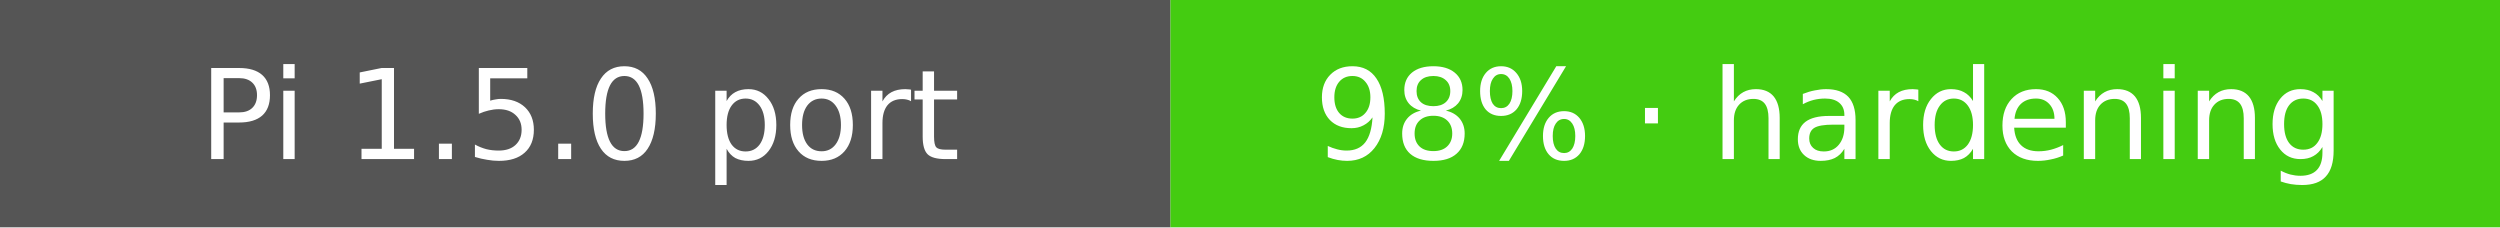
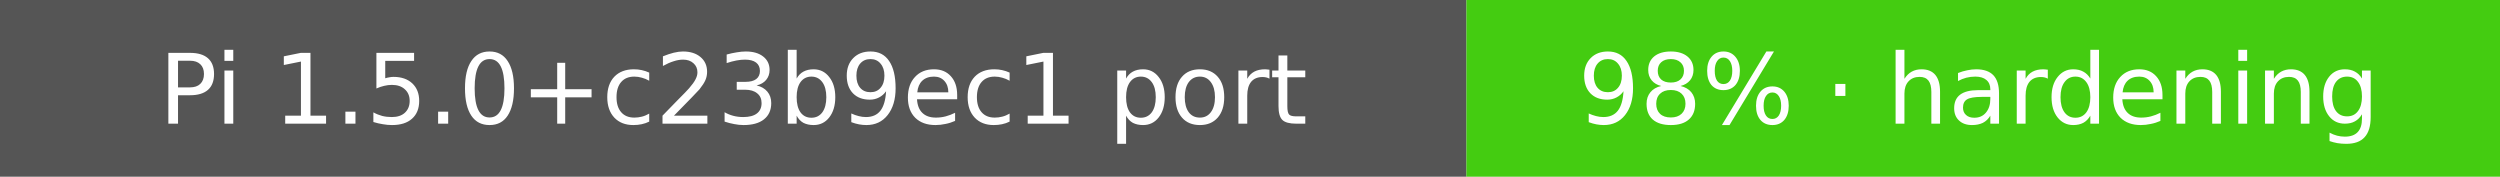
- <svg xmlns="http://www.w3.org/2000/svg" width="220" height="20" role="img" aria-label="Pi 1.5.0 port: 98% · hardening">
-   <rect width="103" height="20" fill="#555" />
-   <rect x="103" width="117" height="20" fill="#4c1" />
+ <svg xmlns="http://www.w3.org/2000/svg" width="283" height="20" role="img" aria-label="Pi 1.5.0+c23b9ec1 port: 98% · hardening">
+   <rect width="166" height="20" fill="#555" />
+   <rect x="166" width="117" height="20" fill="#4c1" />
  <g fill="#fff" text-anchor="middle" font-family="Verdana,Geneva,DejaVu Sans,sans-serif" font-size="11">
-     <text x="51" y="14">Pi 1.5.0 port</text>
-     <text x="161" y="14">98% · hardening</text>
+     <text x="83" y="14">Pi 1.5.0+c23b9ec1 port</text>
+     <text x="224" y="14">98% · hardening</text>
  </g>
</svg>
